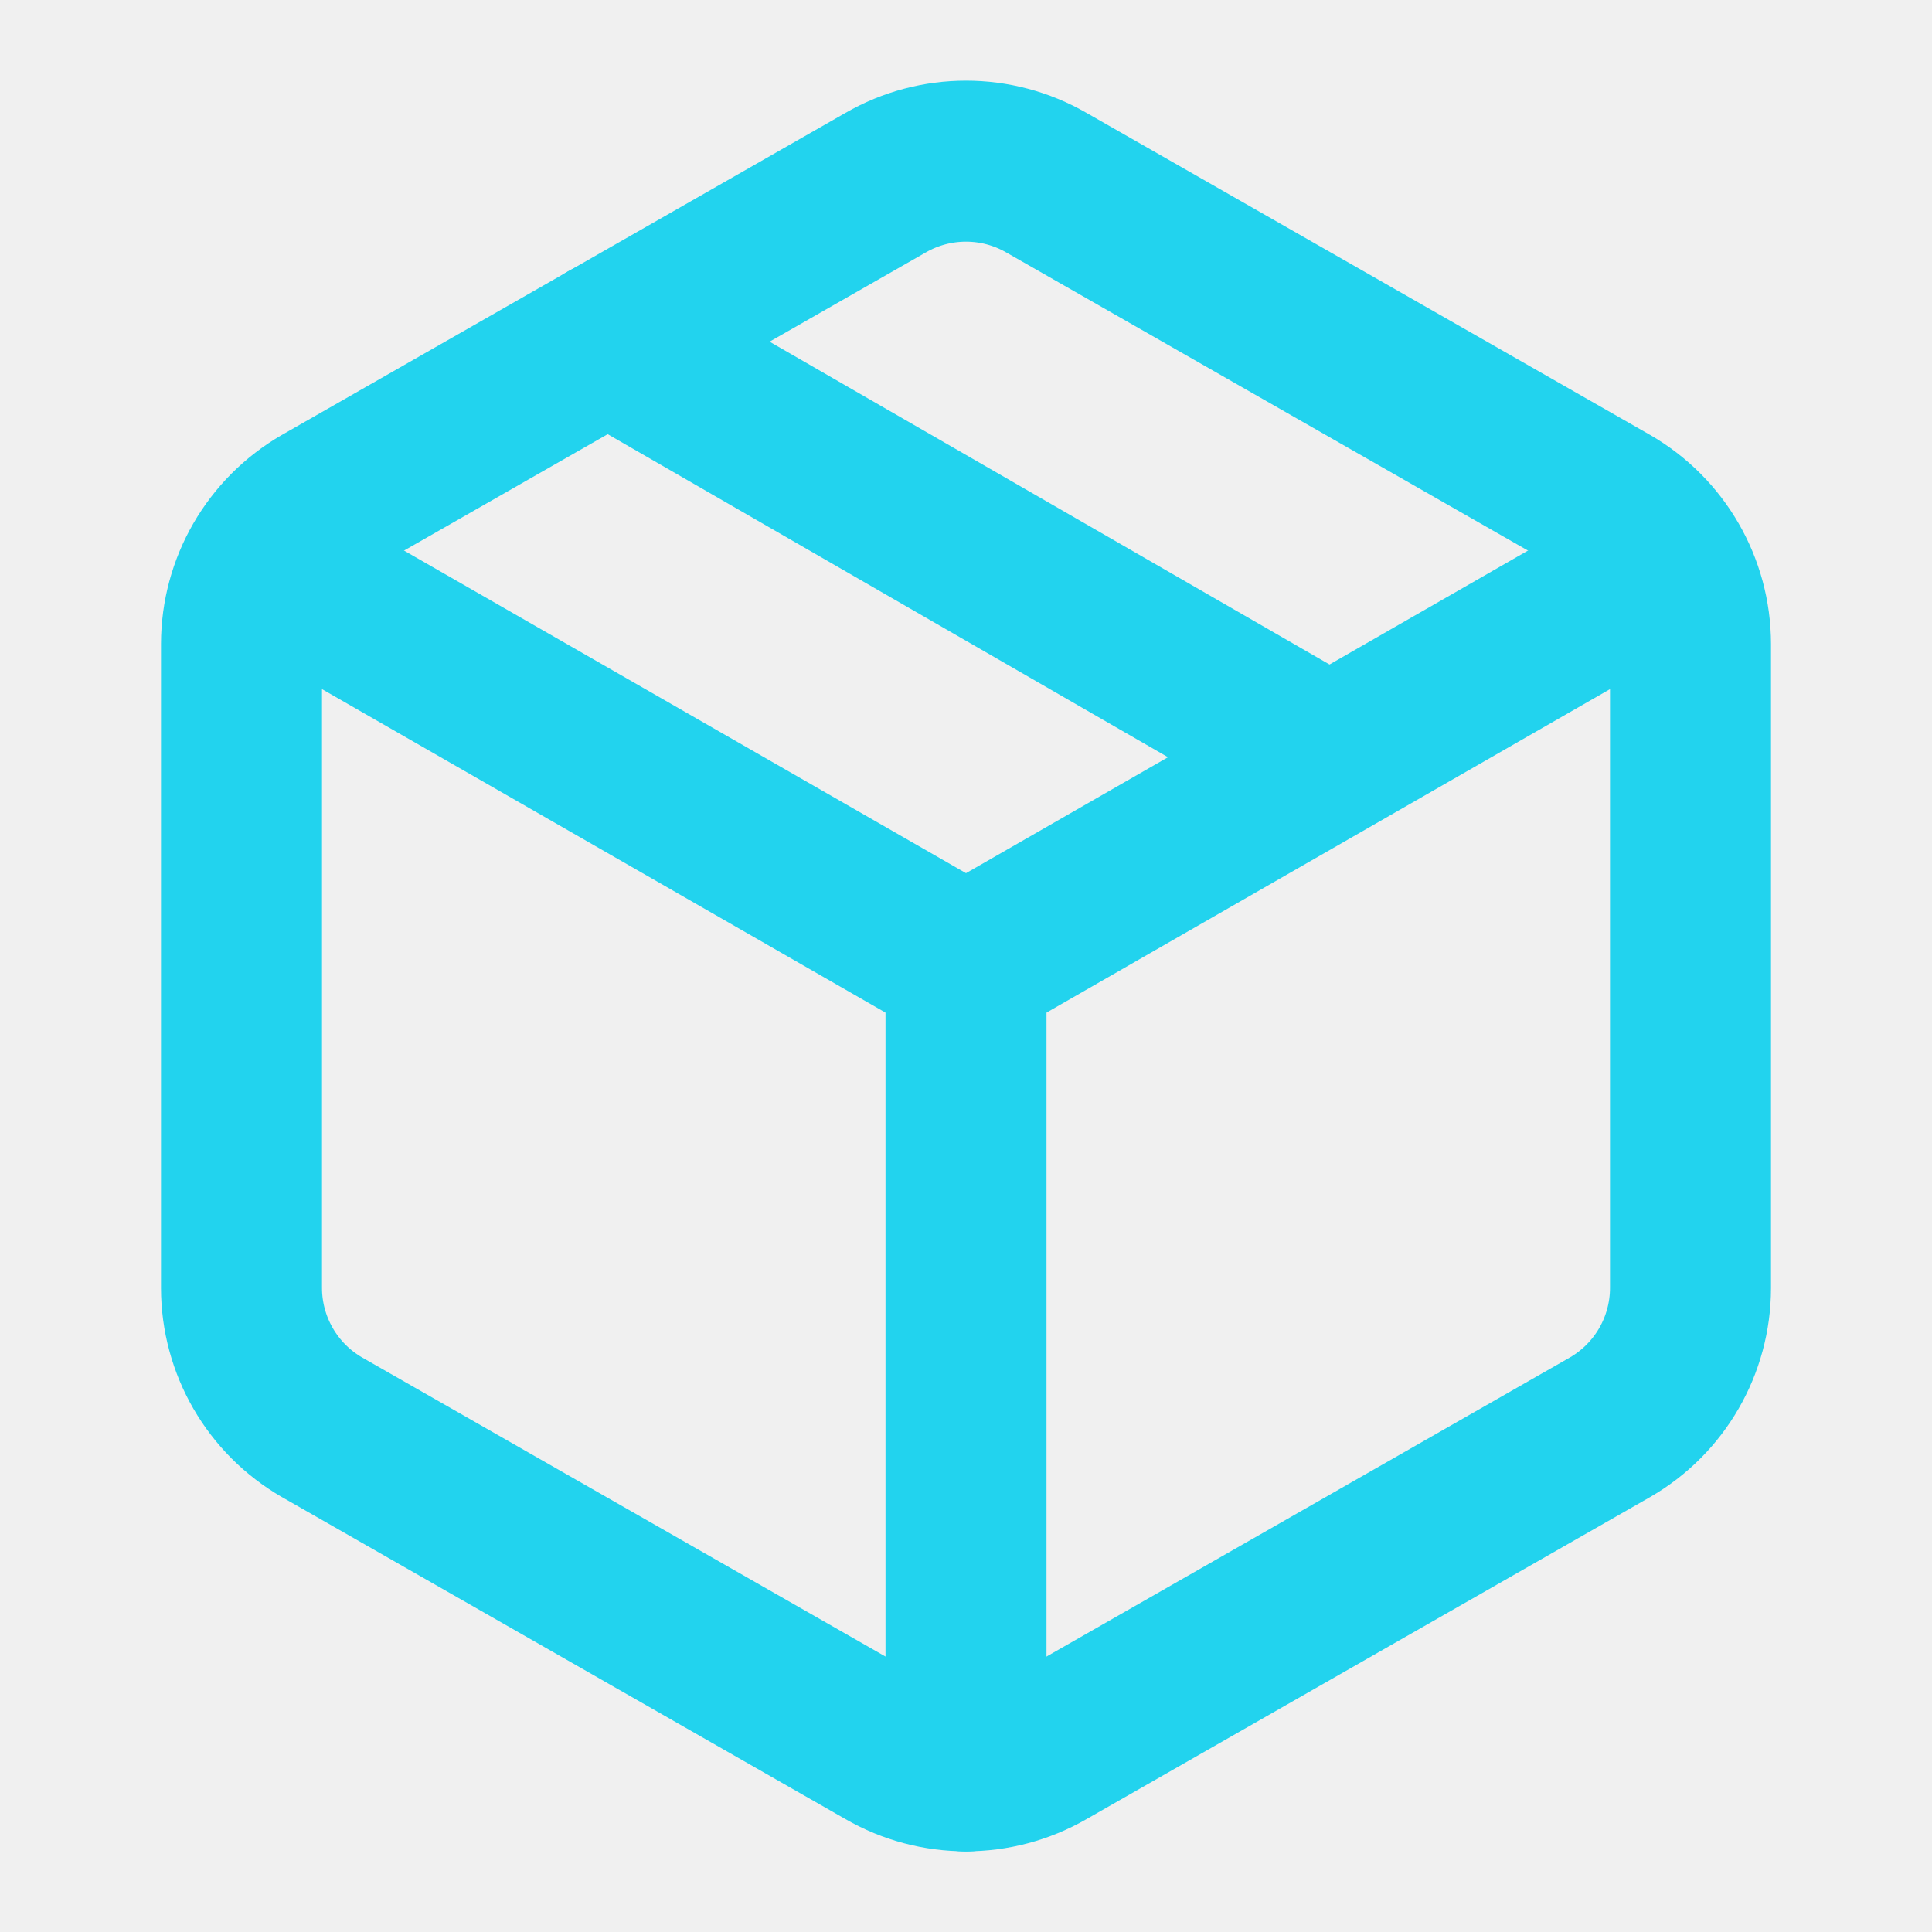
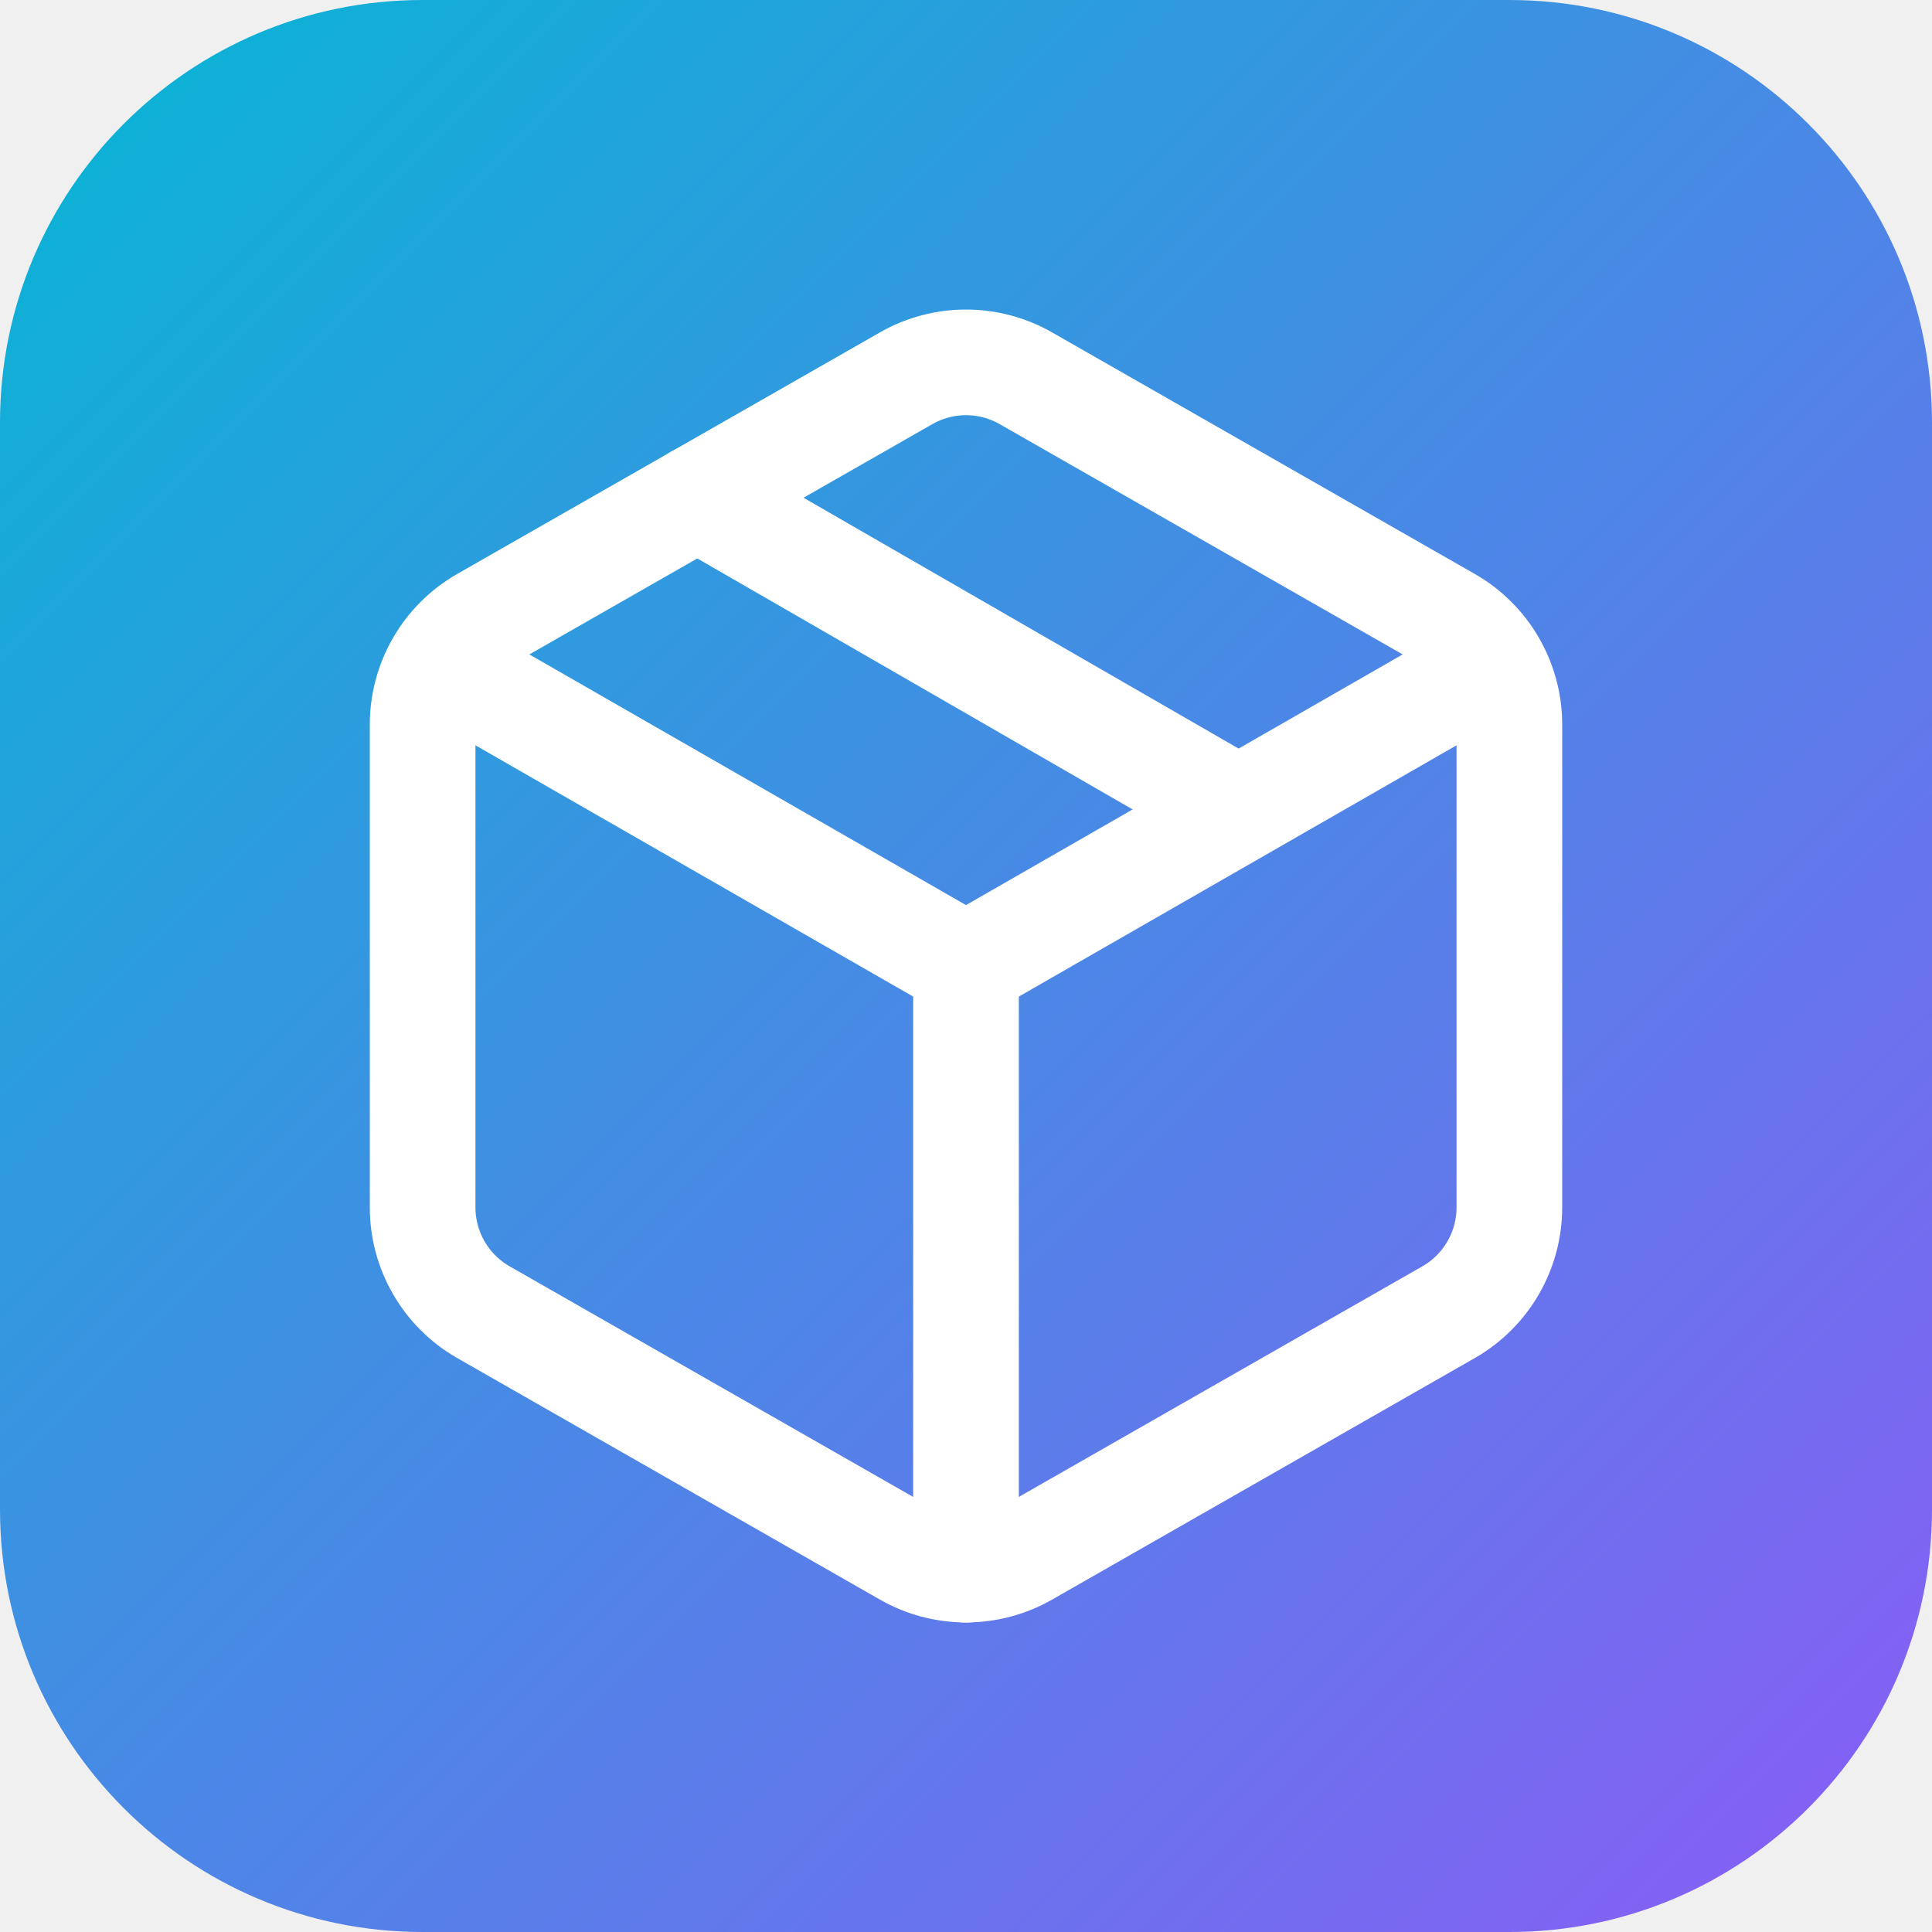
- <svg xmlns="http://www.w3.org/2000/svg" width="32" height="32" viewBox="0 0 24 24" fill="none" stroke="#22d3ee" stroke-width="2" stroke-linecap="round" stroke-linejoin="round">
-   <path d="M16.5 9.4 7.55 4.24" />
-   <path d="M21 16V8a2 2 0 0 0-1-1.73l-7-4a2 2 0 0 0-2 0l-7 4A2 2 0 0 0 3 8v8a2 2 0 0 0 1 1.73l7 4a2 2 0 0 0 2 0l7-4A2 2 0 0 0 21 16z" />
-   <polyline points="3.29 7 12 12 20.71 7" />
-   <line x1="12" x2="12" y1="22" y2="12" />
+ <svg xmlns="http://www.w3.org/2000/svg" width="32" height="32" viewBox="0 0 32 32" fill="none">
+   <defs>
+     <linearGradient id="bg" x1="0" y1="0" x2="32" y2="32" gradientUnits="userSpaceOnUse">
+       <stop stop-color="#06b6d4" />
+       <stop offset="1" stop-color="#8b5cf6" />
+     </linearGradient>
+   </defs>
+   <rect width="32" height="32" rx="7" fill="url(#bg)" />
+   <g transform="translate(4,4) scale(1)" stroke="white" stroke-width="1.75" stroke-linecap="round" stroke-linejoin="round" fill="none">
+     <path d="M16.5 9.4 7.55 4.24" />
+     <path d="M21 16V8a2 2 0 0 0-1-1.73l-7-4a2 2 0 0 0-2 0l-7 4A2 2 0 0 0 3 8v8a2 2 0 0 0 1 1.73l7 4a2 2 0 0 0 2 0l7-4A2 2 0 0 0 21 16z" />
+     <polyline points="3.29 7 12 12 20.71 7" />
+     <line x1="12" x2="12" y1="22" y2="12" />
+   </g>
</svg>
